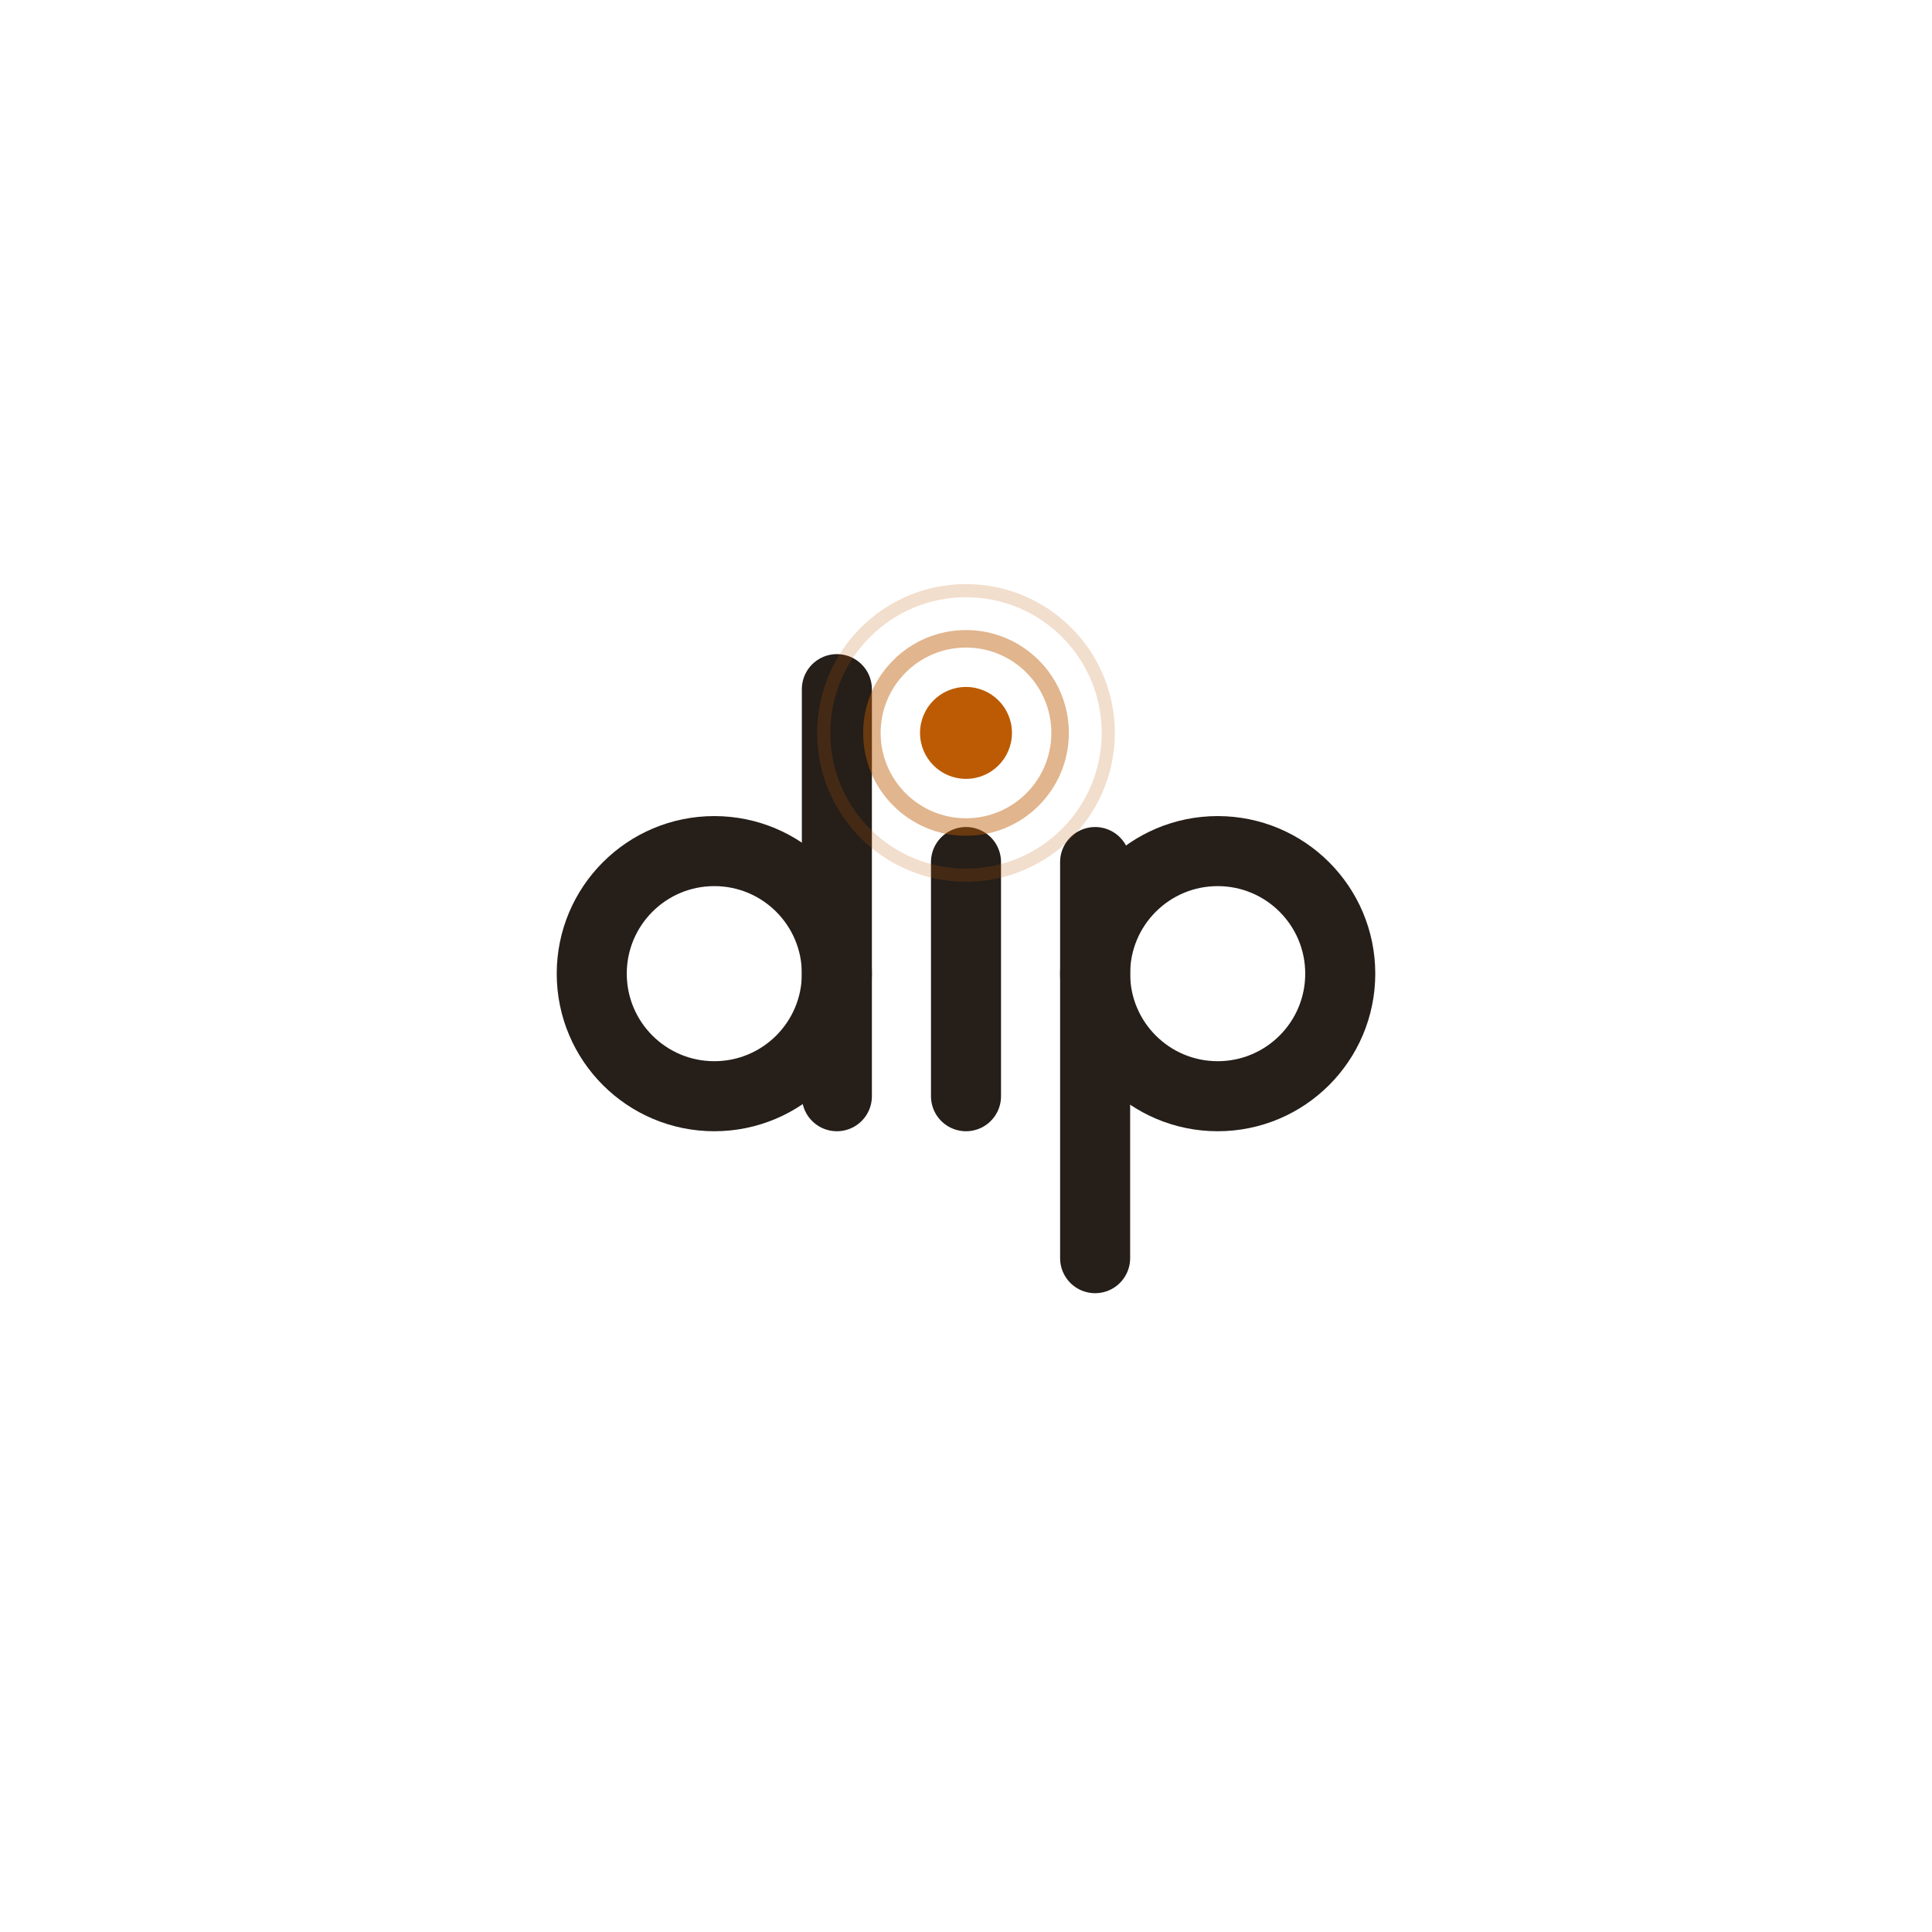
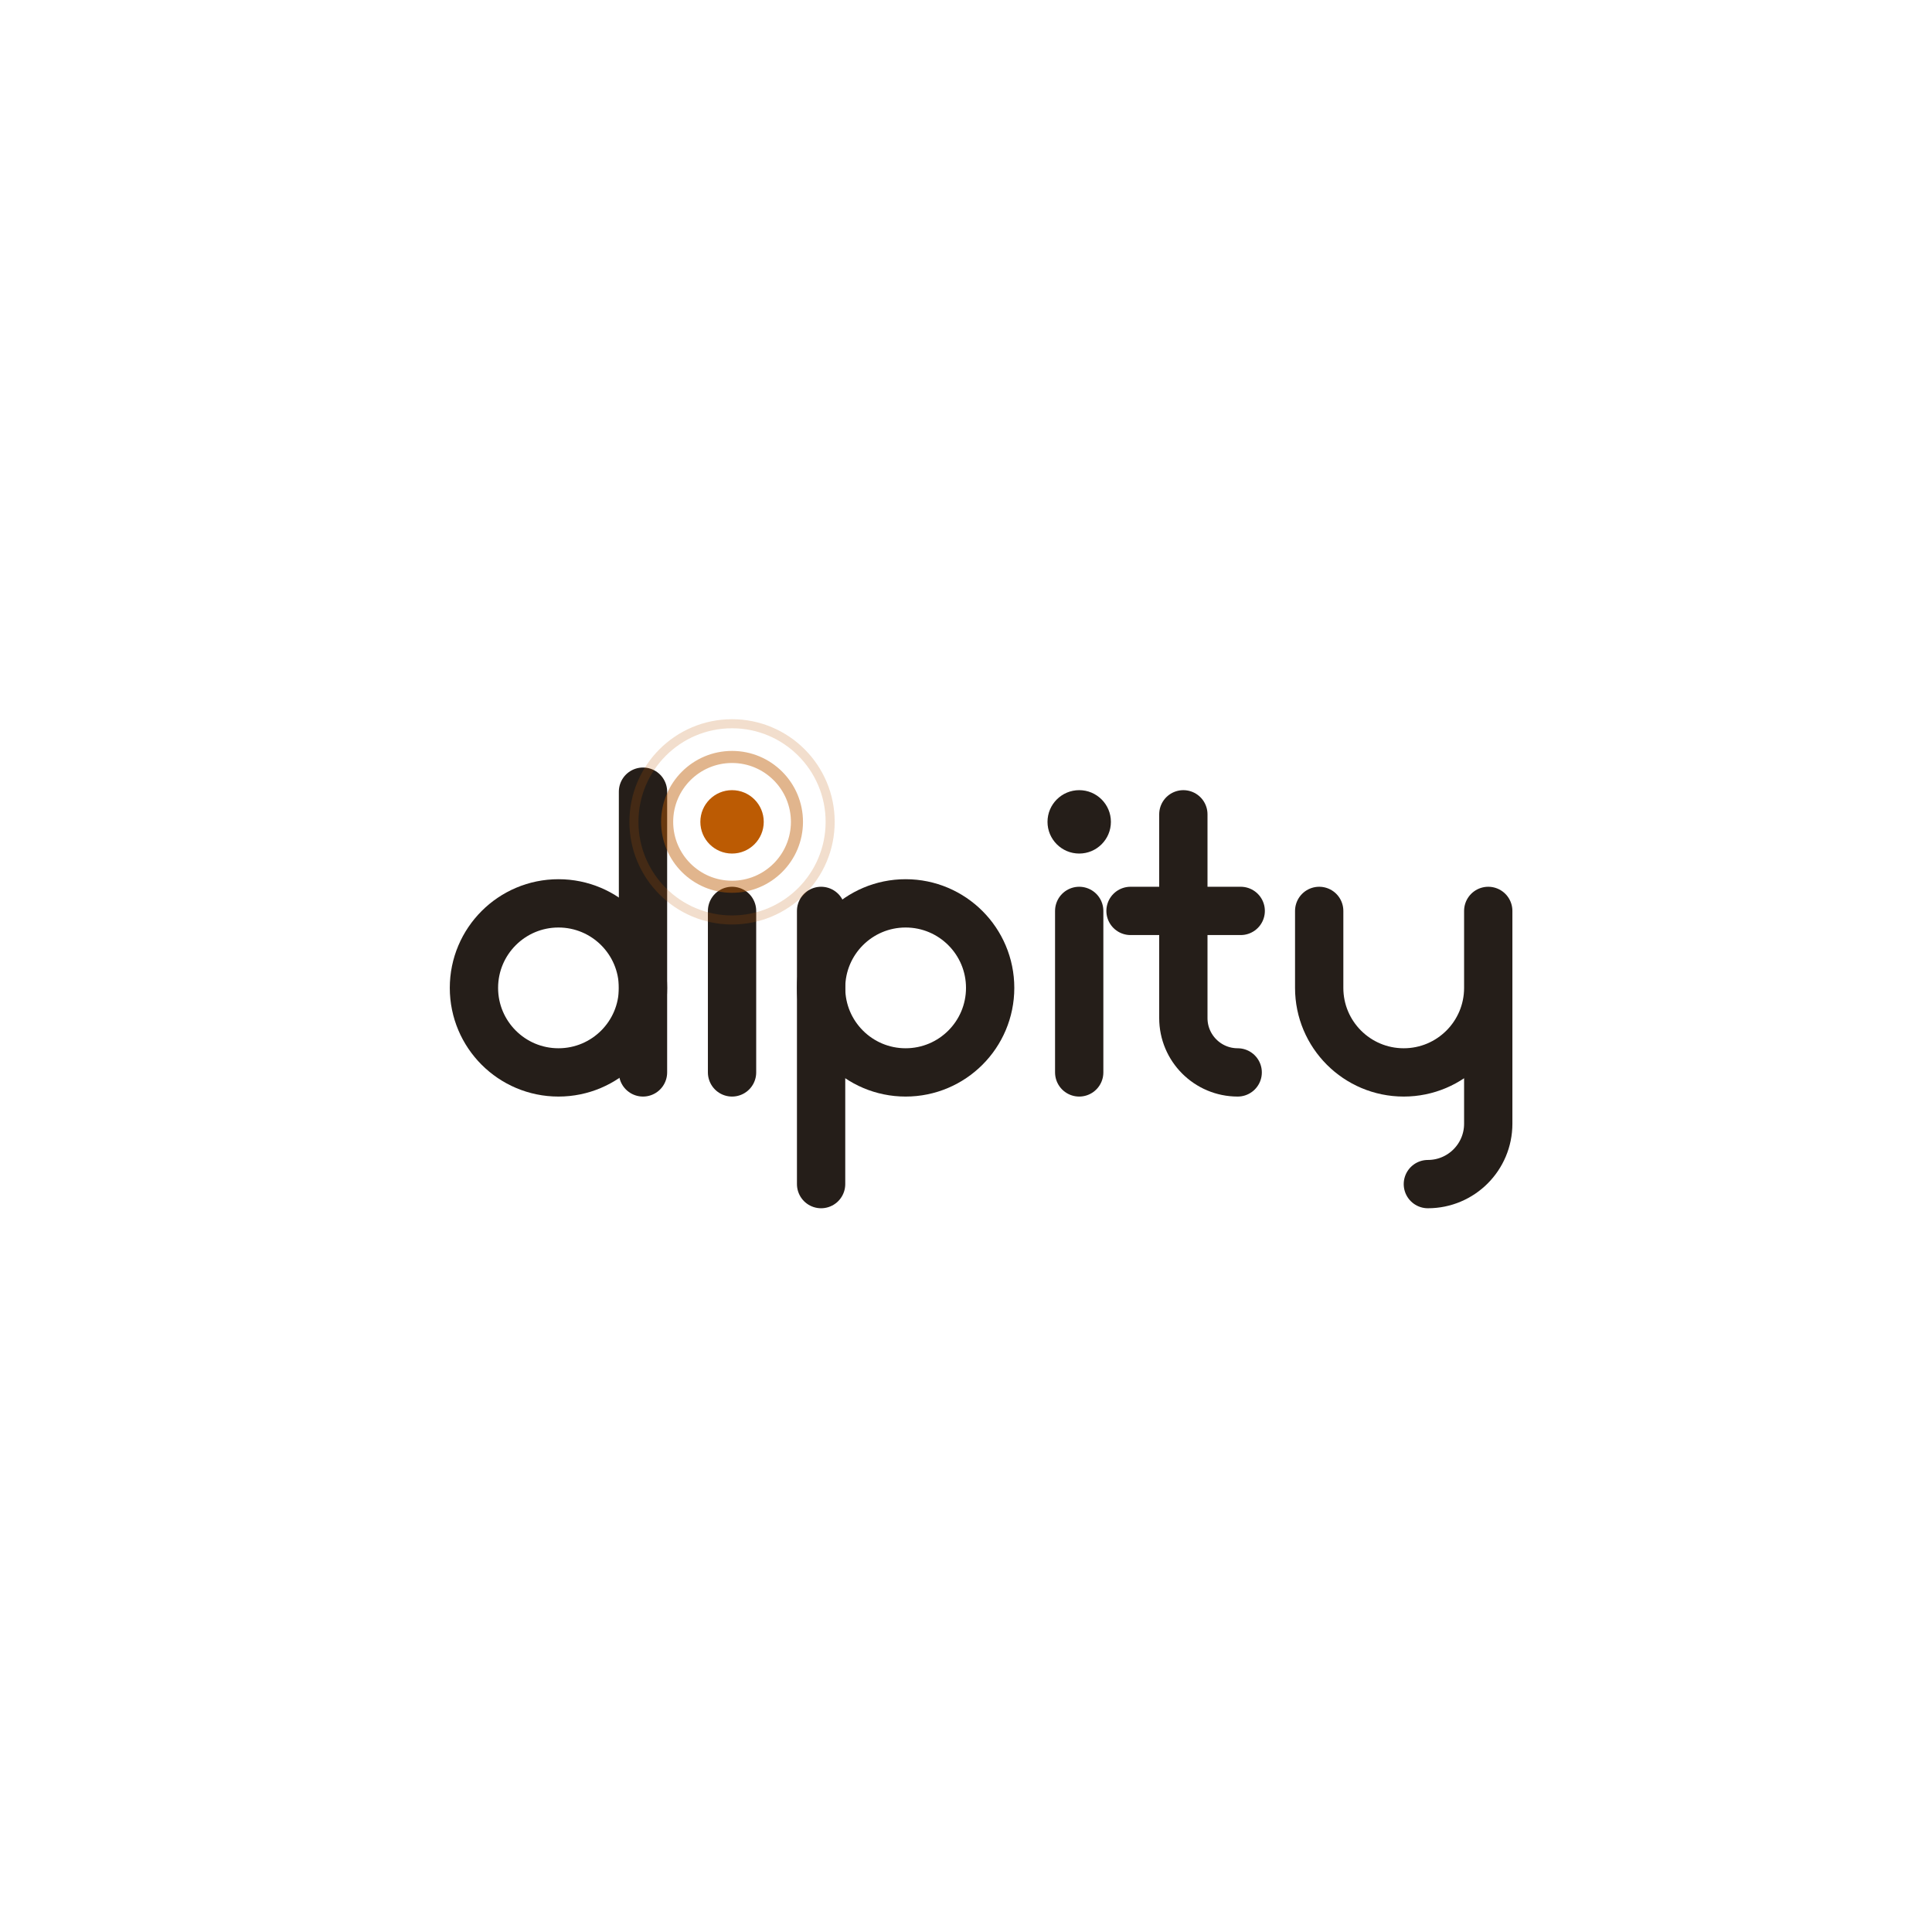
<svg xmlns="http://www.w3.org/2000/svg" viewBox="0 0 1024 1024">
-   <g transform="translate(512 512) scale(0.58) translate(-512 -553)">
+   <g transform="translate(512 512) scale(0.4) translate(-822 -531)">
    <g fill="none" stroke="#251e19" stroke-width="64" stroke-linecap="round">
      <circle cx="282" cy="560" r="112" />
      <line x1="394" y1="300" x2="394" y2="672" />
      <line x1="512" y1="458" x2="512" y2="672" />
      <circle cx="742" cy="560" r="112" />
      <line x1="630" y1="458" x2="630" y2="820" />
+       <line x1="972" y1="458" x2="972" y2="672" />
+       <path d="M1110 330 V600 A72 72 0 0 0 1182 672" />
+       <line x1="1040" y1="458" x2="1186" y2="458" />
+       <path d="M1290 458 V560 A112 112 0 0 0 1514 560 V458 M1514 560 V740 A80 80 0 0 1 1434 820" />
    </g>
+     <circle cx="972" cy="340" r="42" fill="#251e19" />
    <circle cx="512" cy="340" r="42" fill="#bc5b03" />
    <circle cx="512" cy="340" r="86" fill="none" stroke="#bc5b03" stroke-width="16" opacity="0.45" />
    <circle cx="512" cy="340" r="130" fill="none" stroke="#bc5b03" stroke-width="12" opacity="0.2" />
  </g>
</svg>
